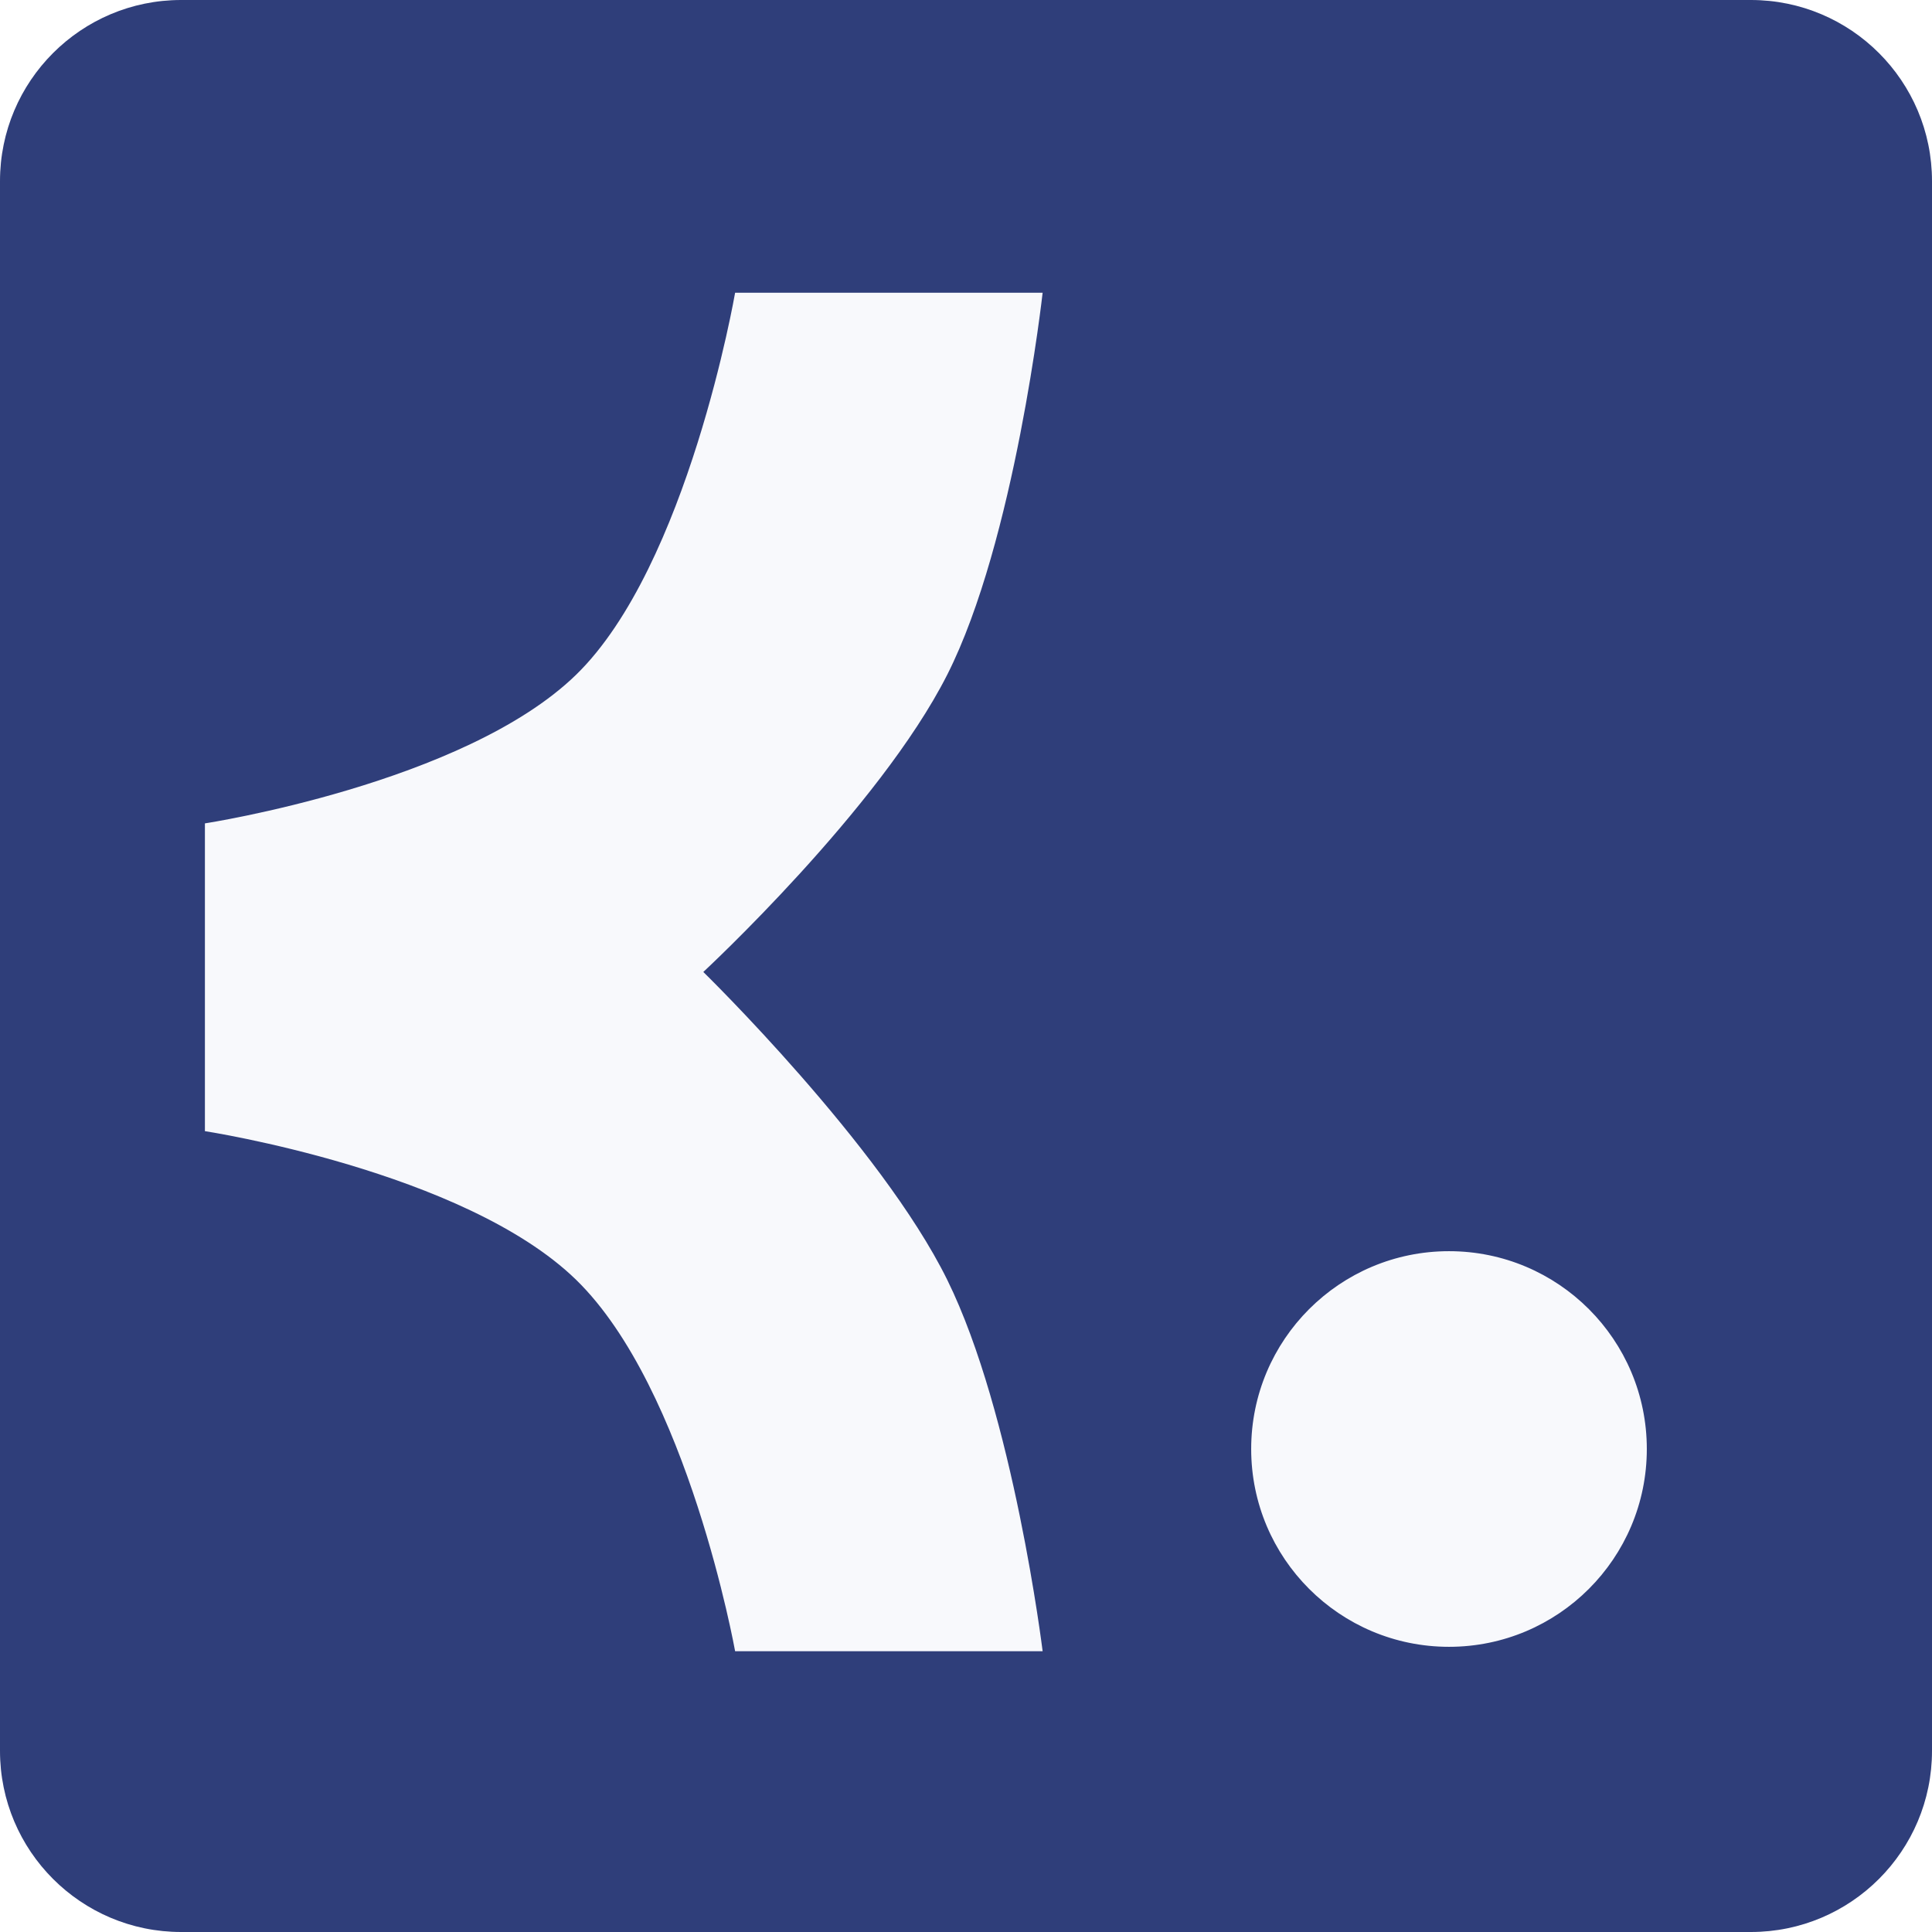
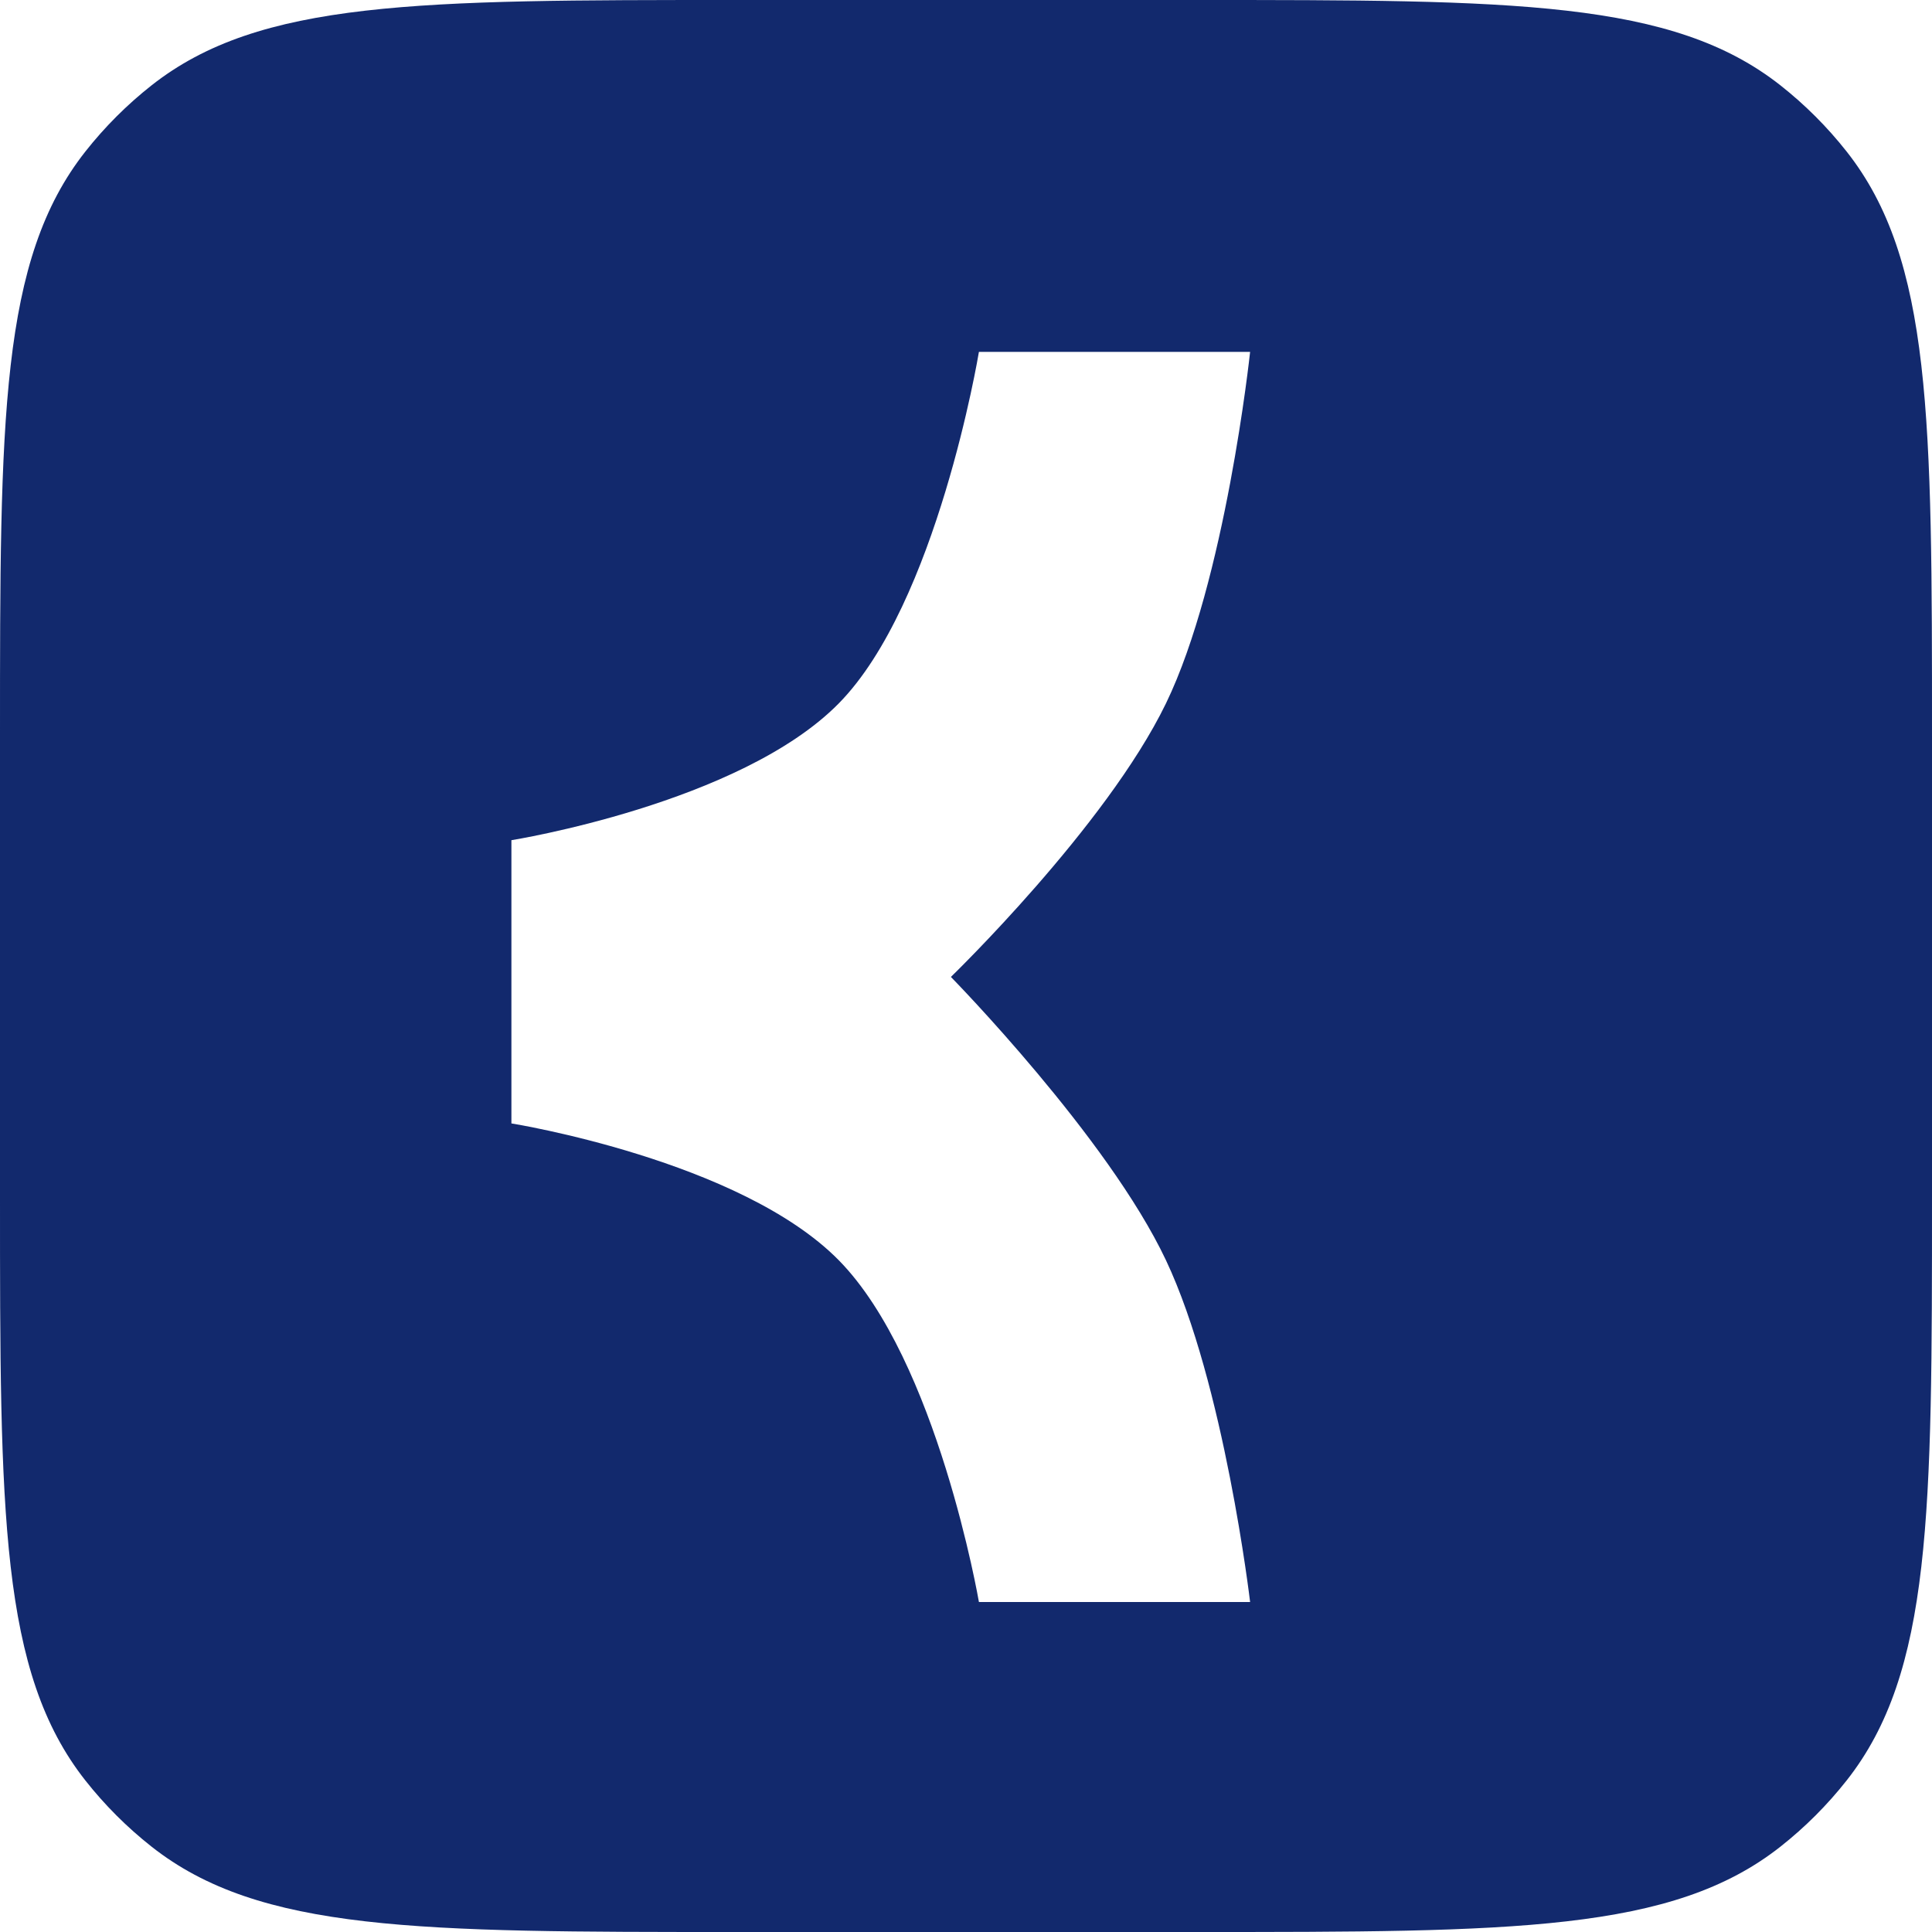
<svg xmlns="http://www.w3.org/2000/svg" width="128" height="128" viewBox="0 0 128 128" fill="none">
-   <rect width="128" height="128" rx="12" fill="#2F3E7A" />
-   <path d="M48.703 109.396H69.077C69.077 109.396 67.143 93.685 62.754 84.786C58.365 75.888 46.596 64.395 46.596 64.395C46.596 64.395 58.261 53.583 62.754 44.707C67.248 35.831 69.077 19.394 69.077 19.394H48.703C48.703 19.394 45.582 37.493 38.165 44.707C30.748 51.921 13.576 54.551 13.576 54.551V74.942C13.576 74.942 30.748 77.572 38.165 84.786C45.582 92.001 48.703 109.396 48.703 109.396Z" fill="#F8F9FC" />
-   <circle cx="96" cy="96" r="12.856" fill="#F8F9FC" stroke="#F8F9FC" stroke-width="0.5" />
+   <path d="M79.246 0C100.272 0 110.787 0.001 117.963 5.658C119.59 6.941 121.059 8.41 122.342 10.037C128 17.213 128 27.728 128 48.754V79.246C128 100.272 128 110.787 122.342 117.963C121.059 119.59 119.59 121.059 117.963 122.342C110.787 128 100.272 128 79.246 128H48.754C27.728 128 17.213 128 10.037 122.342C8.41 121.059 6.941 119.59 5.658 117.963C0.001 110.787 0 100.272 0 79.246V48.754C0 27.728 0.001 17.213 5.658 10.037C6.941 8.41 8.41 6.941 10.037 5.658C17.213 0.001 27.728 0 48.754 0H79.246ZM64.856 23.312C64.826 23.494 62.07 40.005 55.566 46.607C49.026 53.245 33.882 55.665 33.882 55.665V74.43C33.948 74.441 49.04 76.865 55.566 83.489C62.106 90.129 64.856 106.136 64.856 106.136H82.823C82.823 106.136 81.116 91.678 77.246 83.489C73.399 75.348 63.119 64.846 63 64.724C63 64.724 73.283 54.774 77.246 46.607C81.187 38.484 82.806 23.477 82.823 23.312H64.856Z" fill="#12296D" />
</svg>
